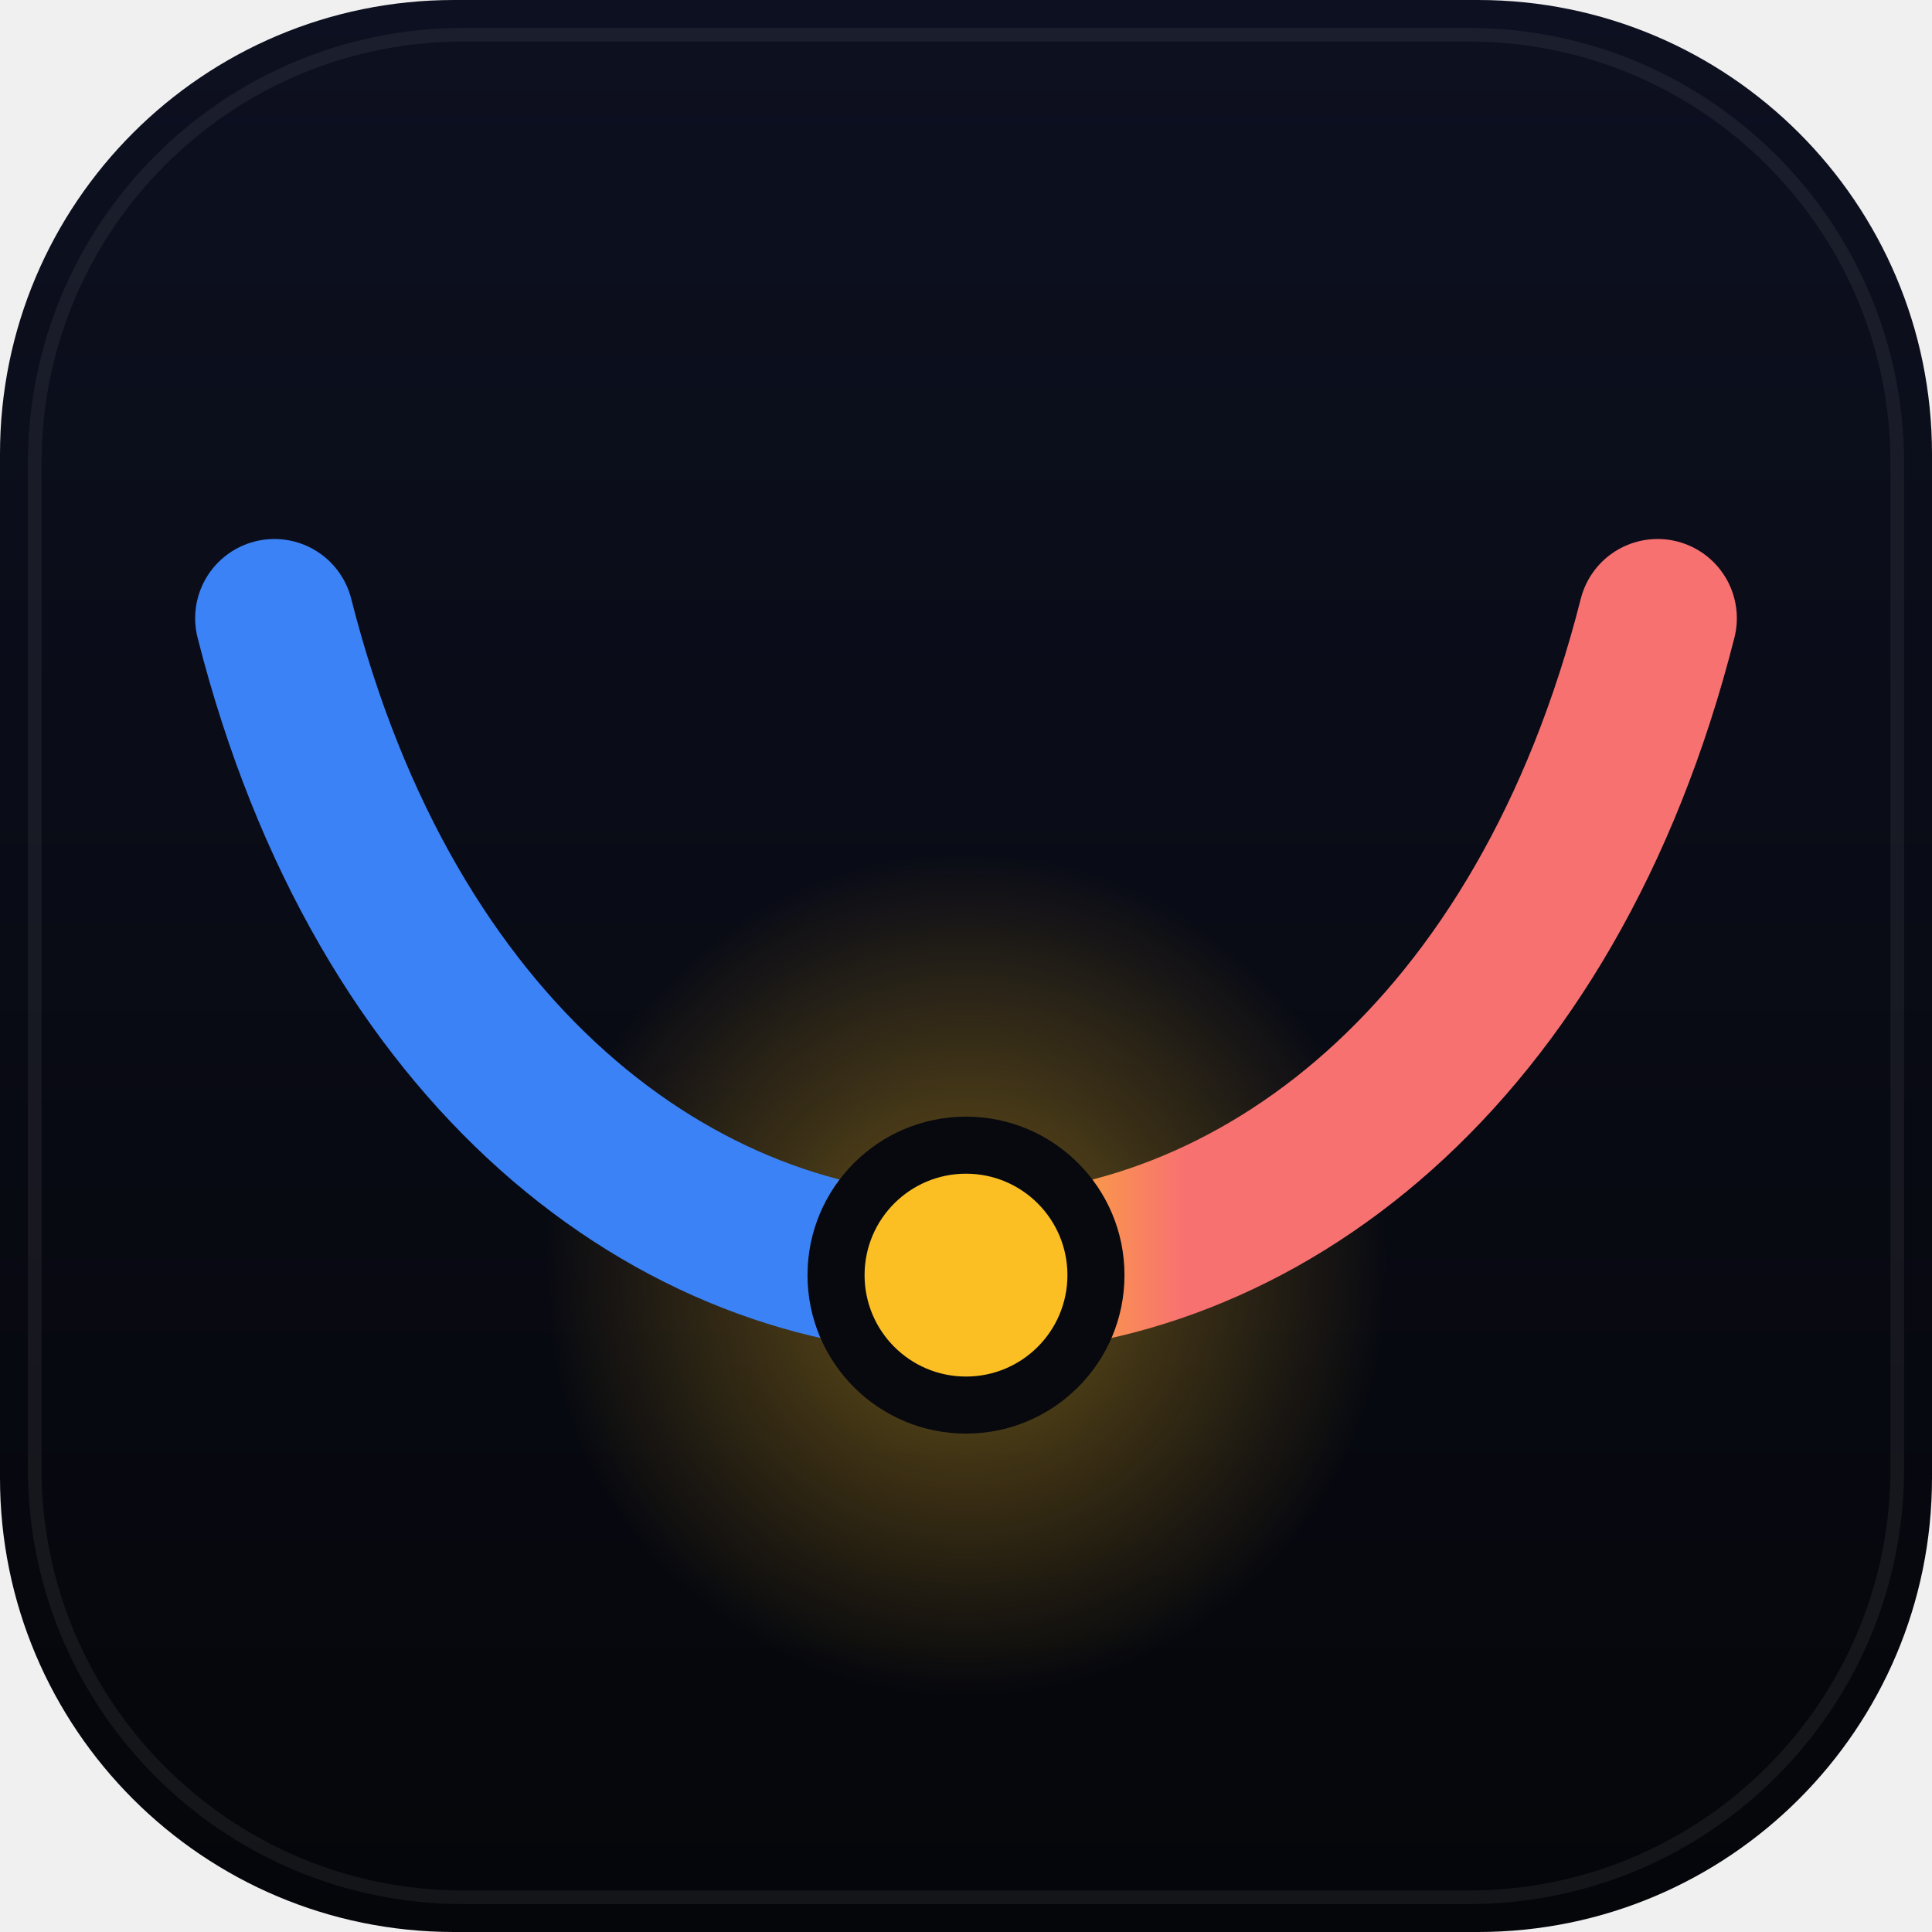
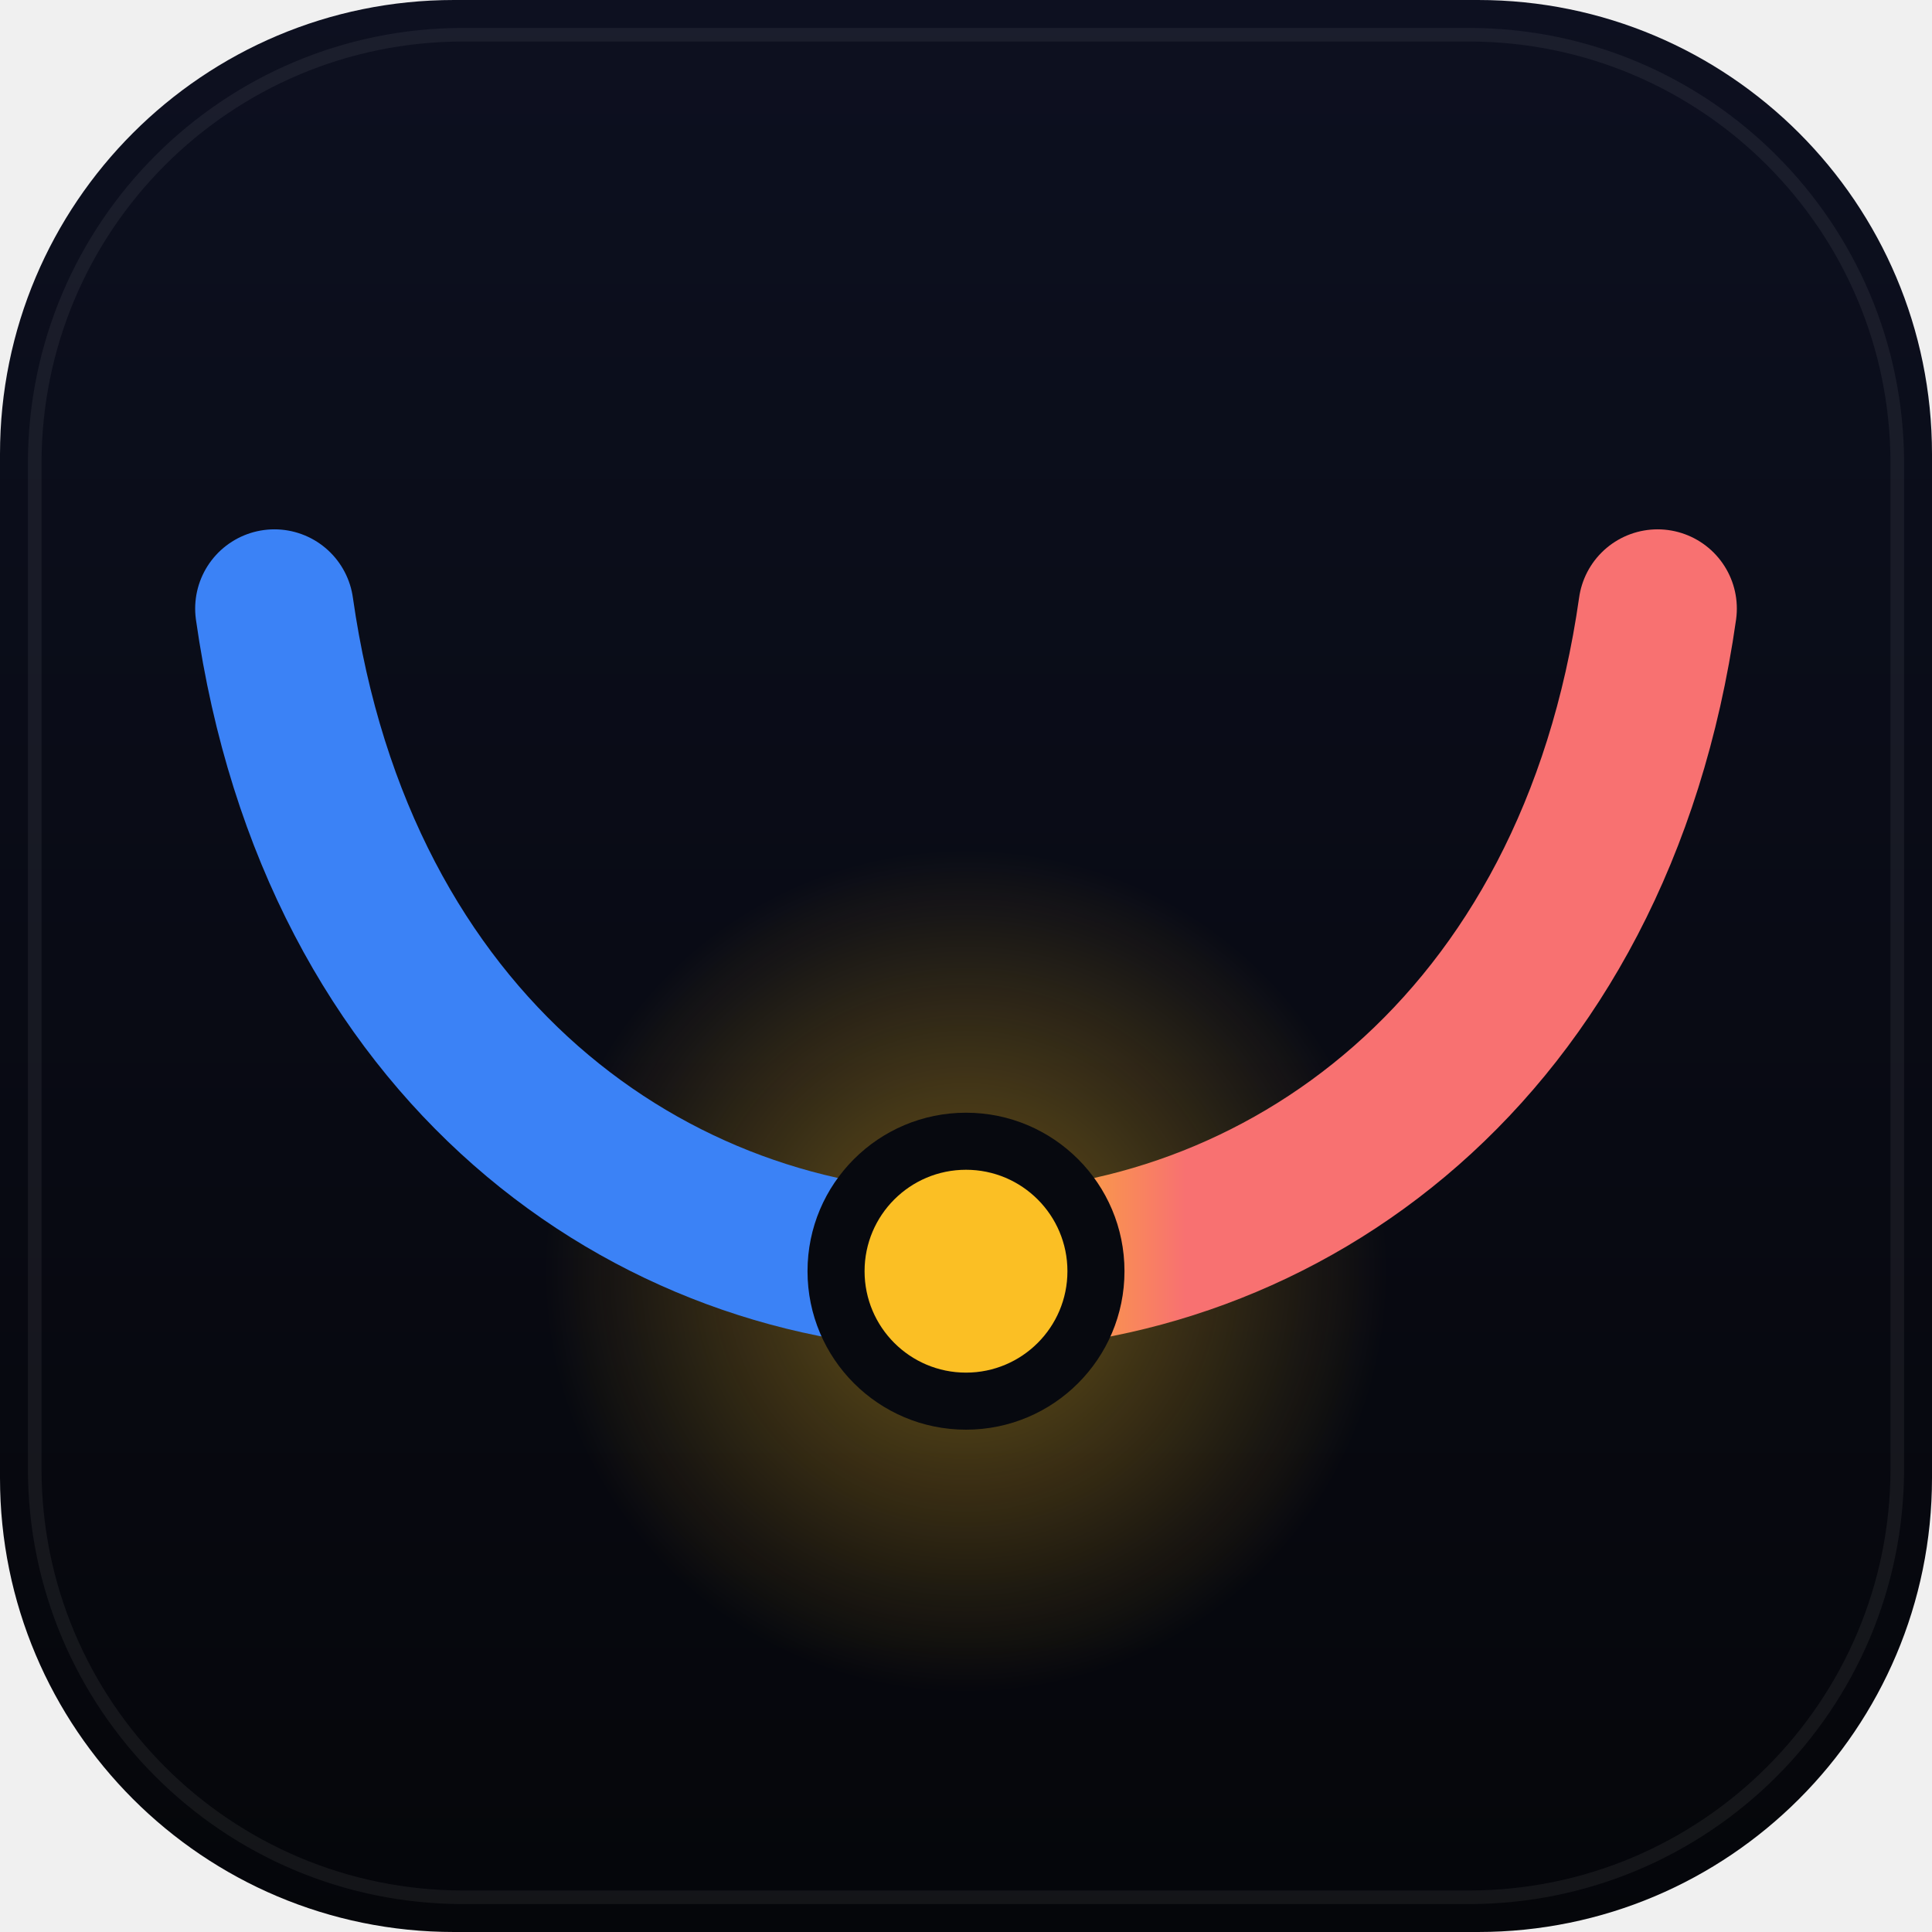
<svg xmlns="http://www.w3.org/2000/svg" viewBox="0 0 64 64" role="img" aria-label="종목 선별기">
  <defs>
    <linearGradient id="bg" x1="0" y1="0" x2="0" y2="1">
      <stop offset="0" stop-color="#0d1020" />
      <stop offset="1" stop-color="#05060a" />
    </linearGradient>
    <linearGradient id="ln" x1="0" y1="0" x2="1" y2="0">
      <stop offset="0.00" stop-color="#3b82f6" />
      <stop offset="0.40" stop-color="#3b82f6" />
      <stop offset="0.52" stop-color="#fbbf24" />
      <stop offset="0.66" stop-color="#f87171" />
      <stop offset="1.00" stop-color="#f87171" />
    </linearGradient>
    <radialGradient id="gl">
      <stop offset="0" stop-color="#fbbf24" stop-opacity="0.42" />
      <stop offset="1" stop-color="#fbbf24" stop-opacity="0" />
    </radialGradient>
  </defs>
  <rect width="64" height="64" rx="15.04" fill="url(#bg)" />
  <rect x="1.15" y="1.15" width="61.7" height="61.7" rx="14.2" fill="none" stroke="#ffffff" stroke-opacity="0.06" stroke-width="0.45" />
-   <circle cx="32" cy="42.24" r="14" fill="url(#gl)" />
-   <path d="M9.09,20.48 C16.45,49.49 47.55,49.49 54.91,20.48" fill="none" stroke="url(#ln)" stroke-width="5.25" stroke-linecap="round" />
-   <circle cx="32" cy="42.24" r="5.25" fill="#07090f" />
-   <circle cx="32" cy="42.24" r="3.36" fill="#fbbf24" />
+   <circle cx="32" cy="42.11" r="14" fill="url(#gl)" />
+   <path d="M9.09,20.16 C13.25,49.43 50.75,49.43 54.91,20.16" fill="none" stroke="url(#ln)" stroke-width="5.25" stroke-linecap="round" />
+   <circle cx="32" cy="42.11" r="5.25" fill="#07090f" />
+   <circle cx="32" cy="42.11" r="3.36" fill="#fbbf24" />
</svg>
